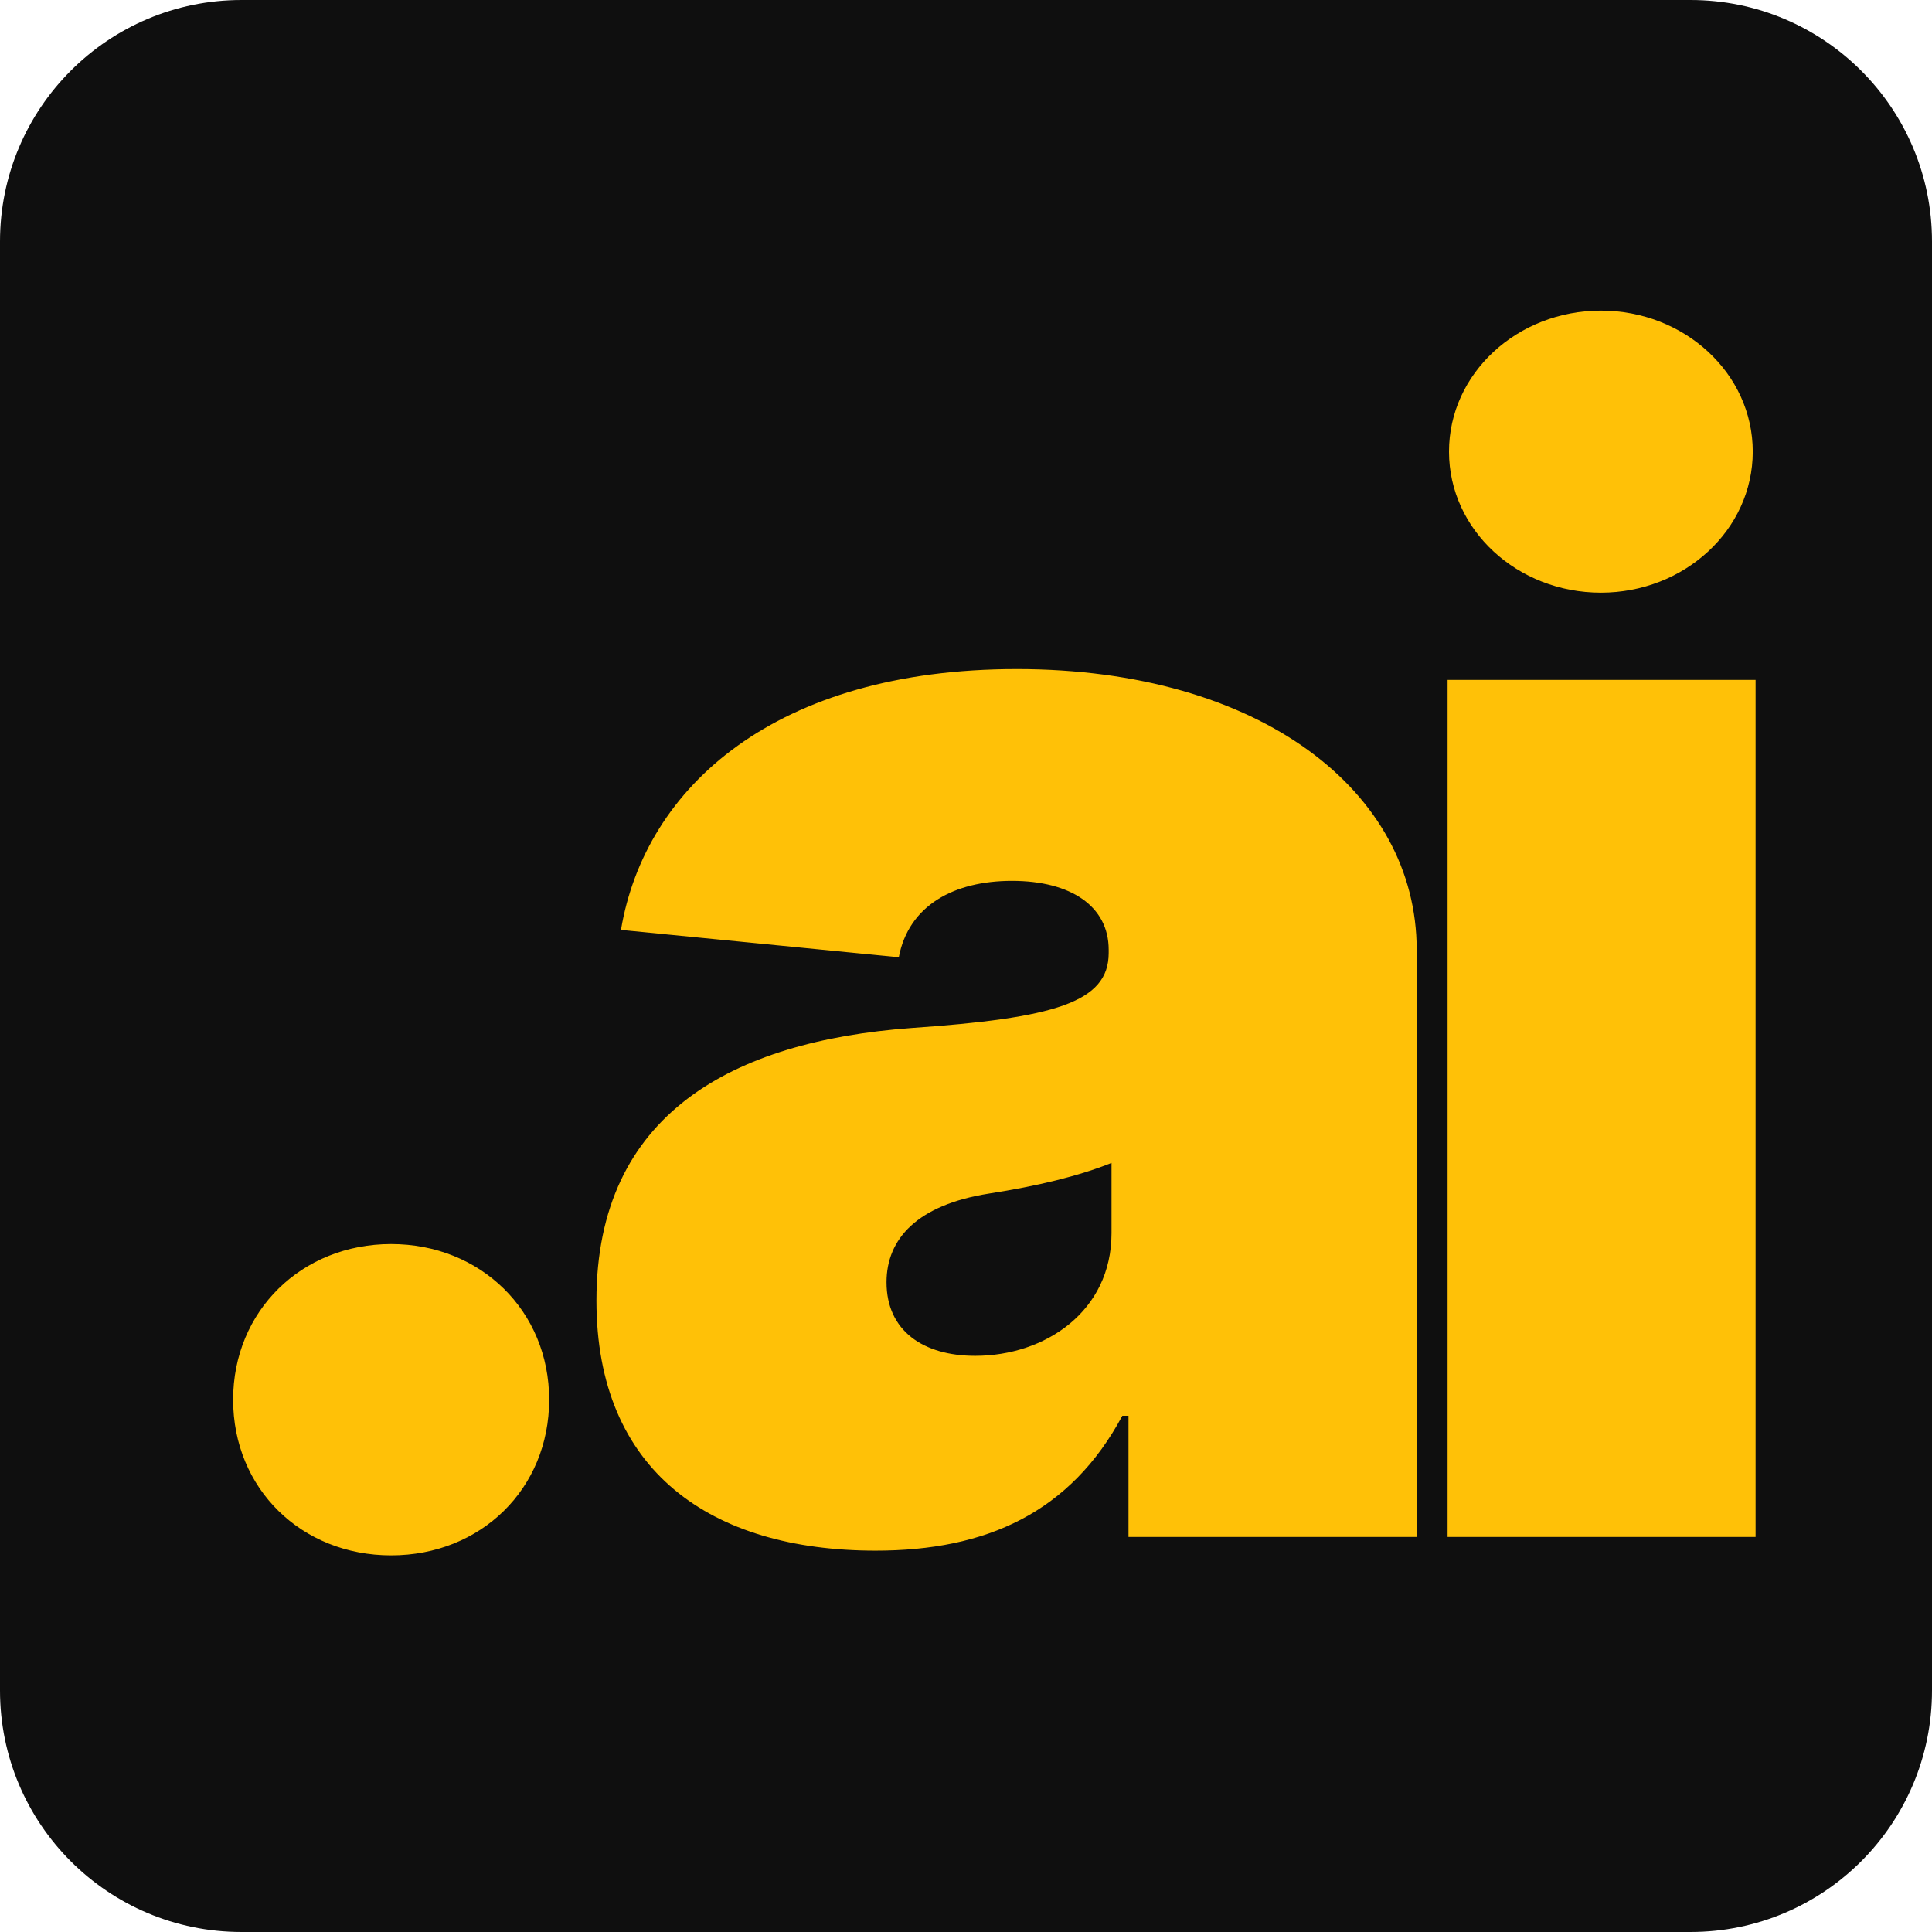
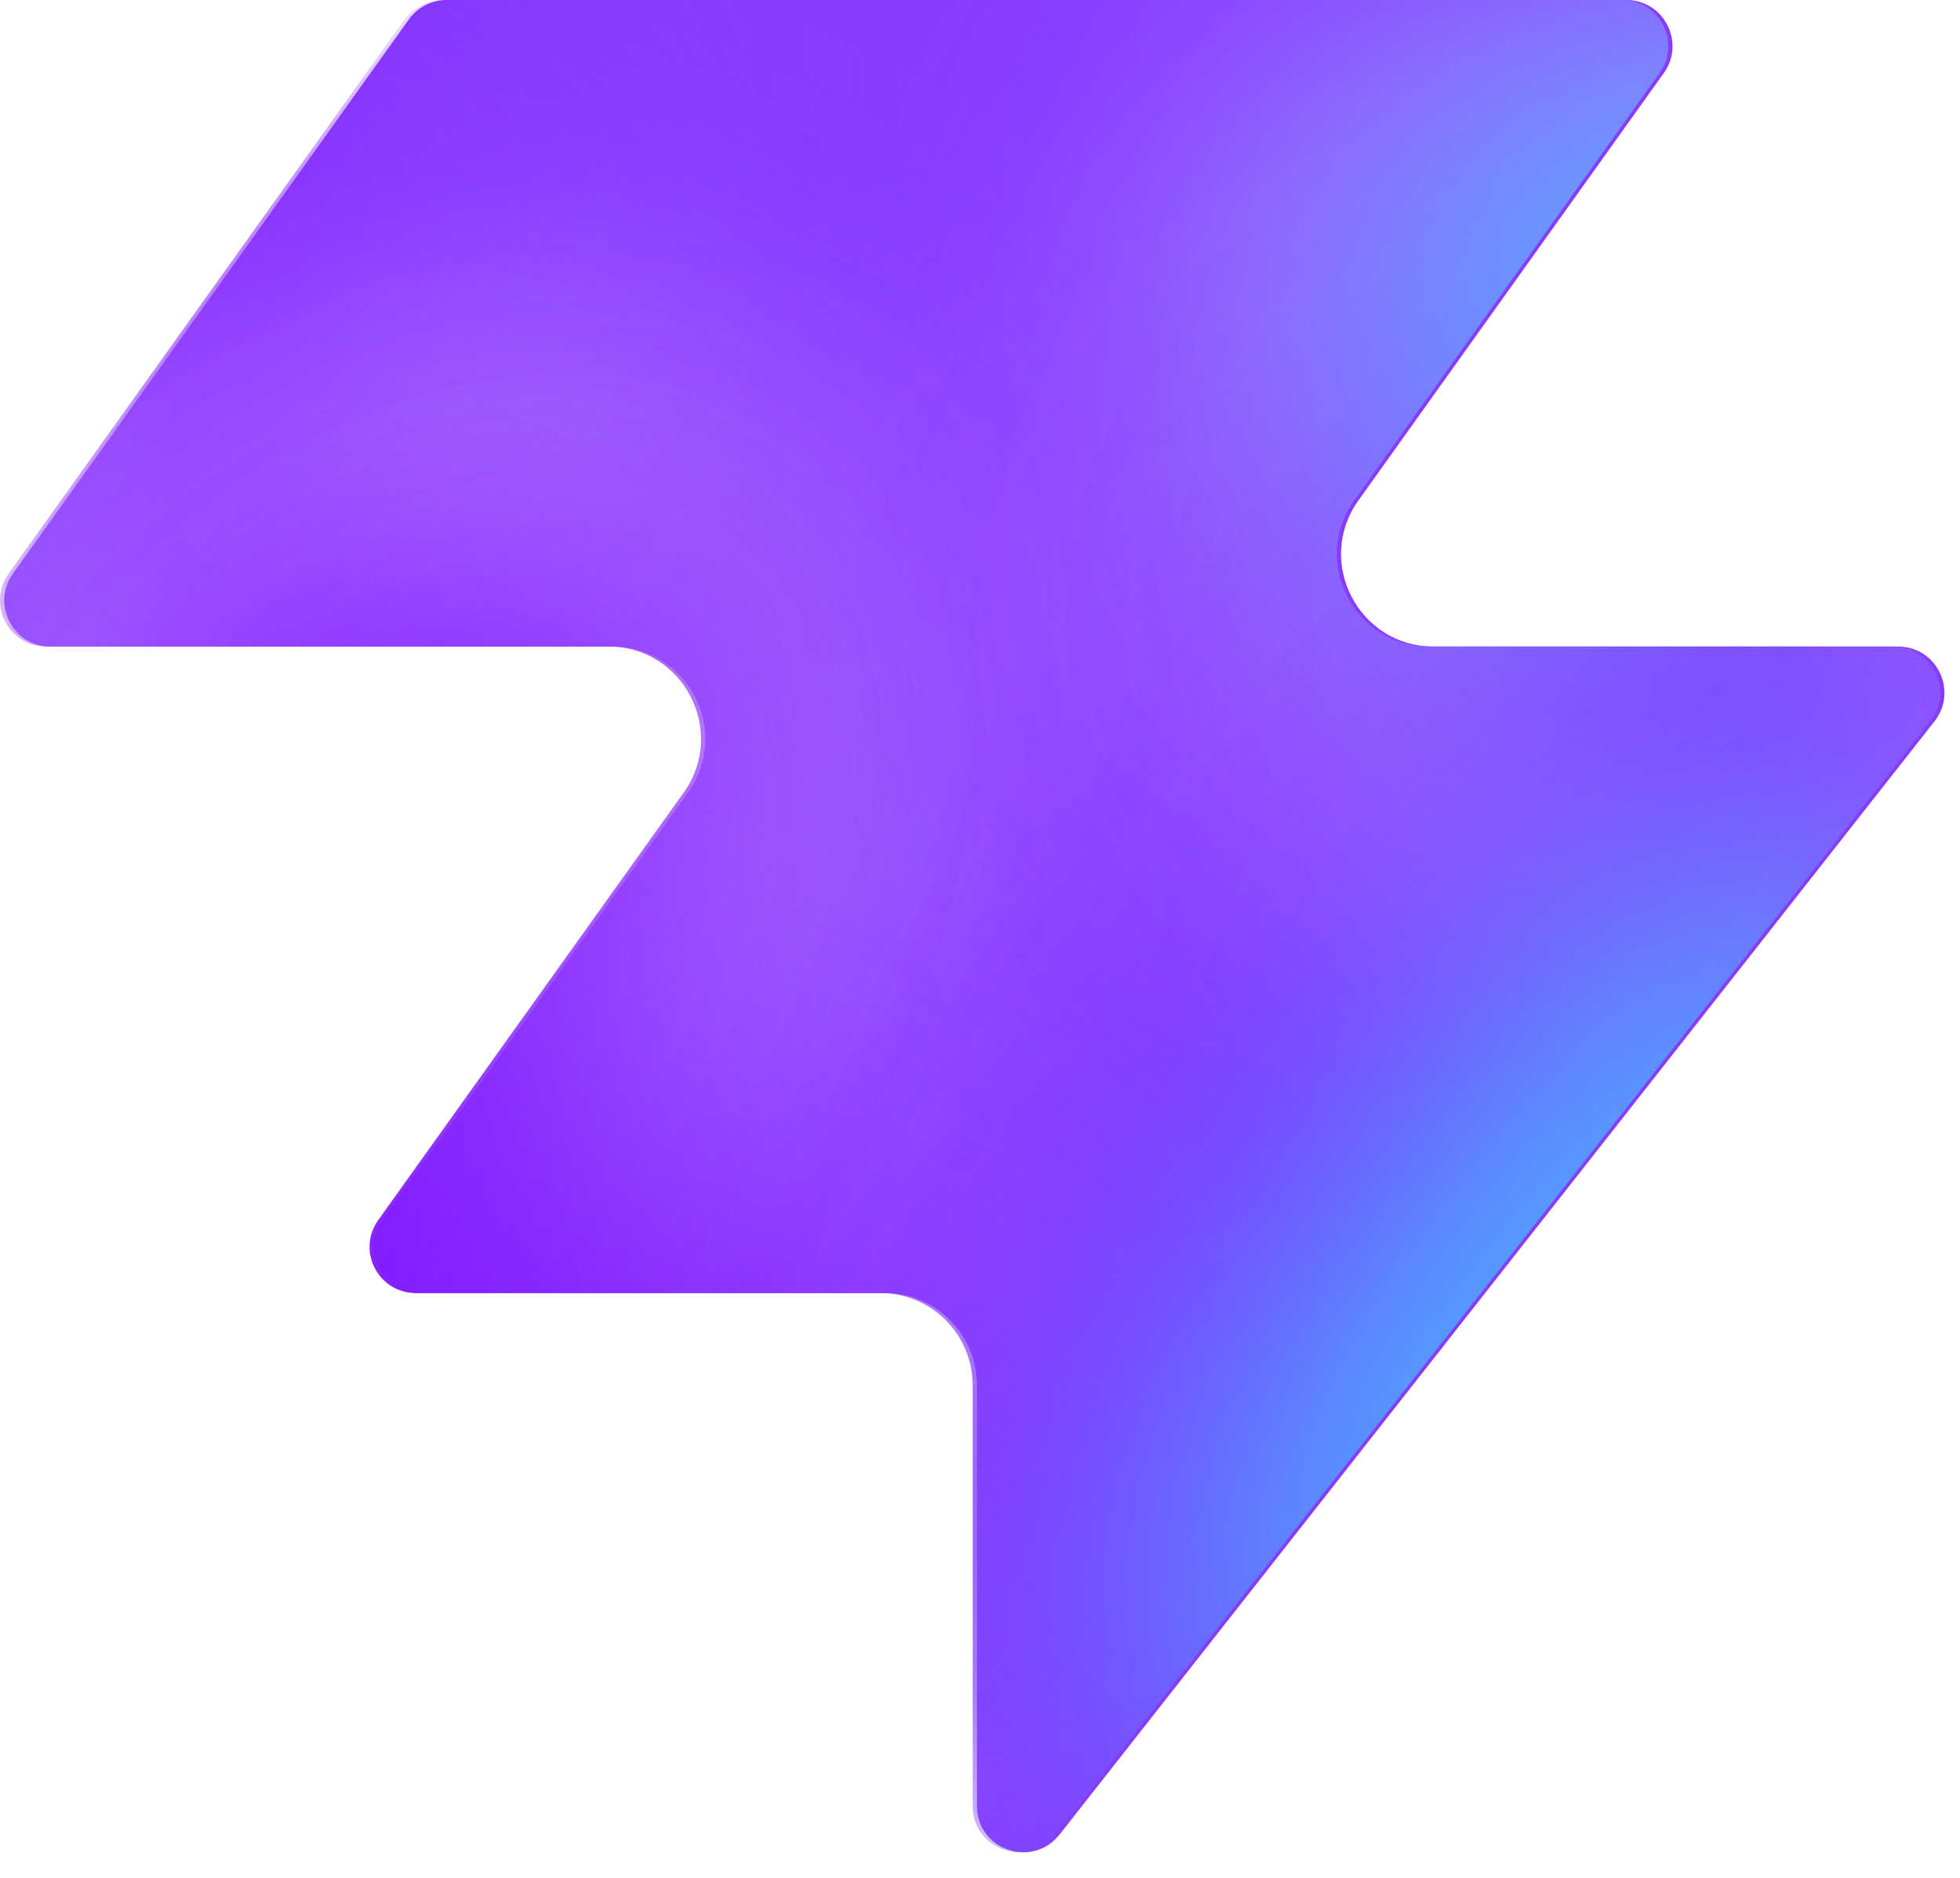
- <svg xmlns="http://www.w3.org/2000/svg" viewBox="0 0 64 64" width="64" height="64">
-   <rect width="64" height="64" rx="8" fill="#0F0F0F" />
-   <text x="50%" y="50%" dominant-baseline="central" text-anchor="middle" font-family="system-ui, -apple-system, 'Segoe UI', sans-serif" font-weight="900" font-size="52" letter-spacing="-0.08em" fill="#FFC107">
-     .ai
-   </text>
+ <svg xmlns="http://www.w3.org/2000/svg" width="48" height="46" fill="none" viewBox="0 0 48 46">
+   <path fill="#863bff" d="M25.946 44.938c-.664.845-2.021.375-2.021-.698V33.937a2.26 2.26 0 0 0-2.262-2.262H10.287c-.92 0-1.456-1.04-.92-1.788l7.48-10.471c1.07-1.497 0-3.578-1.842-3.578H1.237c-.92 0-1.456-1.04-.92-1.788L10.013.474c.214-.297.556-.474.92-.474h28.894c.92 0 1.456 1.04.92 1.788l-7.48 10.471c-1.07 1.498 0 3.579 1.842 3.579h11.377c.943 0 1.473 1.088.89 1.83L25.947 44.94z" style="fill:#863bff;fill:color(display-p3 .525 .23 1);fill-opacity:1" />
+   <mask id="a" width="48" height="46" x="0" y="0" maskUnits="userSpaceOnUse" style="mask-type:alpha">
+     <path fill="#000" d="M25.842 44.938c-.664.844-2.021.375-2.021-.698V33.937a2.26 2.26 0 0 0-2.262-2.262H10.183c-.92 0-1.456-1.04-.92-1.788l7.48-10.471c1.07-1.498 0-3.579-1.842-3.579H1.133c-.92 0-1.456-1.04-.92-1.787L9.91.473c.214-.297.556-.474.92-.474h28.894c.92 0 1.456 1.04.92 1.788l-7.48 10.471c-1.07 1.498 0 3.578 1.842 3.578h11.377c.943 0 1.473 1.088.89 1.832L25.843 44.94z" style="fill:#000;fill-opacity:1" />
+   </mask>
+   <g mask="url(#a)">
+     <g filter="url(#b)">
+       <ellipse cx="5.508" cy="14.704" fill="#ede6ff" rx="5.508" ry="14.704" style="fill:#ede6ff;fill:color(display-p3 .927 .903 1);fill-opacity:1" transform="matrix(.00324 1 1 -.00324 -4.47 31.516)" />
+     </g>
+     <g filter="url(#c)">
+       <ellipse cx="10.399" cy="29.851" fill="#ede6ff" rx="10.399" ry="29.851" style="fill:#ede6ff;fill:color(display-p3 .927 .903 1);fill-opacity:1" transform="matrix(.00324 1 1 -.00324 -39.328 7.883)" />
+     </g>
+     <g filter="url(#d)">
+       <ellipse cx="5.508" cy="30.487" fill="#7e14ff" rx="5.508" ry="30.487" style="fill:#7e14ff;fill:color(display-p3 .492 .077 1);fill-opacity:1" transform="rotate(89.814 -25.913 -14.639)scale(1 -1)" />
+     </g>
+     <g filter="url(#e)">
+       <ellipse cx="5.508" cy="30.599" fill="#7e14ff" rx="5.508" ry="30.599" style="fill:#7e14ff;fill:color(display-p3 .492 .077 1);fill-opacity:1" transform="rotate(89.814 -32.644 -3.334)scale(1 -1)" />
+     </g>
+     <g filter="url(#f)">
+       <ellipse cx="5.508" cy="30.599" fill="#7e14ff" rx="5.508" ry="30.599" style="fill:#7e14ff;fill:color(display-p3 .492 .077 1);fill-opacity:1" transform="matrix(.00324 1 1 -.00324 -34.34 30.47)" />
+     </g>
+     <g filter="url(#g)">
+       <ellipse cx="14.072" cy="22.078" fill="#ede6ff" rx="14.072" ry="22.078" style="fill:#ede6ff;fill:color(display-p3 .927 .903 1);fill-opacity:1" transform="rotate(93.35 24.506 48.493)scale(-1 1)" />
+     </g>
+     <g filter="url(#h)">
+       <ellipse cx="3.47" cy="21.501" fill="#7e14ff" rx="3.47" ry="21.501" style="fill:#7e14ff;fill:color(display-p3 .492 .077 1);fill-opacity:1" transform="rotate(89.009 28.708 47.59)scale(-1 1)" />
+     </g>
+     <g filter="url(#i)">
+       <ellipse cx="3.47" cy="21.501" fill="#7e14ff" rx="3.47" ry="21.501" style="fill:#7e14ff;fill:color(display-p3 .492 .077 1);fill-opacity:1" transform="rotate(89.009 28.708 47.59)scale(-1 1)" />
+     </g>
+     <g filter="url(#j)">
+       <ellipse cx=".387" cy="8.972" fill="#7e14ff" rx="4.407" ry="29.108" style="fill:#7e14ff;fill:color(display-p3 .492 .077 1);fill-opacity:1" transform="rotate(39.51 .387 8.972)" />
+     </g>
+     <g filter="url(#k)">
+       <ellipse cx="47.523" cy="-6.092" fill="#7e14ff" rx="4.407" ry="29.108" style="fill:#7e14ff;fill:color(display-p3 .492 .077 1);fill-opacity:1" transform="rotate(37.892 47.523 -6.092)" />
+     </g>
+     <g filter="url(#l)">
+       <ellipse cx="41.412" cy="6.333" fill="#47bfff" rx="5.971" ry="9.665" style="fill:#47bfff;fill:color(display-p3 .28 .748 1);fill-opacity:1" transform="rotate(37.892 41.412 6.333)" />
+     </g>
+     <g filter="url(#m)">
+       <ellipse cx="-1.879" cy="38.332" fill="#7e14ff" rx="4.407" ry="29.108" style="fill:#7e14ff;fill:color(display-p3 .492 .077 1);fill-opacity:1" transform="rotate(37.892 -1.88 38.332)" />
+     </g>
+     <g filter="url(#n)">
+       <ellipse cx="-1.879" cy="38.332" fill="#7e14ff" rx="4.407" ry="29.108" style="fill:#7e14ff;fill:color(display-p3 .492 .077 1);fill-opacity:1" transform="rotate(37.892 -1.88 38.332)" />
+     </g>
+     <g filter="url(#o)">
+       <ellipse cx="35.651" cy="29.907" fill="#7e14ff" rx="4.407" ry="29.108" style="fill:#7e14ff;fill:color(display-p3 .492 .077 1);fill-opacity:1" transform="rotate(37.892 35.651 29.907)" />
+     </g>
+     <g filter="url(#p)">
+       <ellipse cx="38.418" cy="32.4" fill="#47bfff" rx="5.971" ry="15.297" style="fill:#47bfff;fill:color(display-p3 .28 .748 1);fill-opacity:1" transform="rotate(37.892 38.418 32.4)" />
+     </g>
+   </g>
+   <defs>
+     <filter id="b" width="60.045" height="41.654" x="-19.77" y="16.149" color-interpolation-filters="sRGB" filterUnits="userSpaceOnUse">
+       <feFlood flood-opacity="0" result="BackgroundImageFix" />
+       <feBlend in="SourceGraphic" in2="BackgroundImageFix" result="shape" />
+       <feGaussianBlur result="effect1_foregroundBlur_2002_17158" stdDeviation="7.659" />
+     </filter>
+     <filter id="c" width="90.34" height="51.437" x="-54.613" y="-7.533" color-interpolation-filters="sRGB" filterUnits="userSpaceOnUse">
+       <feFlood flood-opacity="0" result="BackgroundImageFix" />
+       <feBlend in="SourceGraphic" in2="BackgroundImageFix" result="shape" />
+       <feGaussianBlur result="effect1_foregroundBlur_2002_17158" stdDeviation="7.659" />
+     </filter>
+     <filter id="d" width="79.355" height="29.4" x="-49.64" y="2.03" color-interpolation-filters="sRGB" filterUnits="userSpaceOnUse">
+       <feFlood flood-opacity="0" result="BackgroundImageFix" />
+       <feBlend in="SourceGraphic" in2="BackgroundImageFix" result="shape" />
+       <feGaussianBlur result="effect1_foregroundBlur_2002_17158" stdDeviation="4.596" />
+     </filter>
+     <filter id="e" width="79.579" height="29.4" x="-45.045" y="20.029" color-interpolation-filters="sRGB" filterUnits="userSpaceOnUse">
+       <feFlood flood-opacity="0" result="BackgroundImageFix" />
+       <feBlend in="SourceGraphic" in2="BackgroundImageFix" result="shape" />
+       <feGaussianBlur result="effect1_foregroundBlur_2002_17158" stdDeviation="4.596" />
+     </filter>
+     <filter id="f" width="79.579" height="29.4" x="-43.513" y="21.178" color-interpolation-filters="sRGB" filterUnits="userSpaceOnUse">
+       <feFlood flood-opacity="0" result="BackgroundImageFix" />
+       <feBlend in="SourceGraphic" in2="BackgroundImageFix" result="shape" />
+       <feGaussianBlur result="effect1_foregroundBlur_2002_17158" stdDeviation="4.596" />
+     </filter>
+     <filter id="g" width="74.749" height="58.852" x="15.756" y="-17.901" color-interpolation-filters="sRGB" filterUnits="userSpaceOnUse">
+       <feFlood flood-opacity="0" result="BackgroundImageFix" />
+       <feBlend in="SourceGraphic" in2="BackgroundImageFix" result="shape" />
+       <feGaussianBlur result="effect1_foregroundBlur_2002_17158" stdDeviation="7.659" />
+     </filter>
+     <filter id="h" width="61.377" height="25.362" x="23.548" y="2.284" color-interpolation-filters="sRGB" filterUnits="userSpaceOnUse">
+       <feFlood flood-opacity="0" result="BackgroundImageFix" />
+       <feBlend in="SourceGraphic" in2="BackgroundImageFix" result="shape" />
+       <feGaussianBlur result="effect1_foregroundBlur_2002_17158" stdDeviation="4.596" />
+     </filter>
+     <filter id="i" width="61.377" height="25.362" x="23.548" y="2.284" color-interpolation-filters="sRGB" filterUnits="userSpaceOnUse">
+       <feFlood flood-opacity="0" result="BackgroundImageFix" />
+       <feBlend in="SourceGraphic" in2="BackgroundImageFix" result="shape" />
+       <feGaussianBlur result="effect1_foregroundBlur_2002_17158" stdDeviation="4.596" />
+     </filter>
+     <filter id="j" width="56.045" height="63.649" x="-27.636" y="-22.853" color-interpolation-filters="sRGB" filterUnits="userSpaceOnUse">
+       <feFlood flood-opacity="0" result="BackgroundImageFix" />
+       <feBlend in="SourceGraphic" in2="BackgroundImageFix" result="shape" />
+       <feGaussianBlur result="effect1_foregroundBlur_2002_17158" stdDeviation="4.596" />
+     </filter>
+     <filter id="k" width="54.814" height="64.646" x="20.116" y="-38.415" color-interpolation-filters="sRGB" filterUnits="userSpaceOnUse">
+       <feFlood flood-opacity="0" result="BackgroundImageFix" />
+       <feBlend in="SourceGraphic" in2="BackgroundImageFix" result="shape" />
+       <feGaussianBlur result="effect1_foregroundBlur_2002_17158" stdDeviation="4.596" />
+     </filter>
+     <filter id="l" width="33.541" height="35.313" x="24.641" y="-11.323" color-interpolation-filters="sRGB" filterUnits="userSpaceOnUse">
+       <feFlood flood-opacity="0" result="BackgroundImageFix" />
+       <feBlend in="SourceGraphic" in2="BackgroundImageFix" result="shape" />
+       <feGaussianBlur result="effect1_foregroundBlur_2002_17158" stdDeviation="4.596" />
+     </filter>
+     <filter id="m" width="54.814" height="64.646" x="-29.286" y="6.009" color-interpolation-filters="sRGB" filterUnits="userSpaceOnUse">
+       <feFlood flood-opacity="0" result="BackgroundImageFix" />
+       <feBlend in="SourceGraphic" in2="BackgroundImageFix" result="shape" />
+       <feGaussianBlur result="effect1_foregroundBlur_2002_17158" stdDeviation="4.596" />
+     </filter>
+     <filter id="n" width="54.814" height="64.646" x="-29.286" y="6.009" color-interpolation-filters="sRGB" filterUnits="userSpaceOnUse">
+       <feFlood flood-opacity="0" result="BackgroundImageFix" />
+       <feBlend in="SourceGraphic" in2="BackgroundImageFix" result="shape" />
+       <feGaussianBlur result="effect1_foregroundBlur_2002_17158" stdDeviation="4.596" />
+     </filter>
+     <filter id="o" width="54.814" height="64.646" x="8.244" y="-2.416" color-interpolation-filters="sRGB" filterUnits="userSpaceOnUse">
+       <feFlood flood-opacity="0" result="BackgroundImageFix" />
+       <feBlend in="SourceGraphic" in2="BackgroundImageFix" result="shape" />
+       <feGaussianBlur result="effect1_foregroundBlur_2002_17158" stdDeviation="4.596" />
+     </filter>
+     <filter id="p" width="39.409" height="43.623" x="18.713" y="10.588" color-interpolation-filters="sRGB" filterUnits="userSpaceOnUse">
+       <feFlood flood-opacity="0" result="BackgroundImageFix" />
+       <feBlend in="SourceGraphic" in2="BackgroundImageFix" result="shape" />
+       <feGaussianBlur result="effect1_foregroundBlur_2002_17158" stdDeviation="4.596" />
+     </filter>
+   </defs>
</svg>
